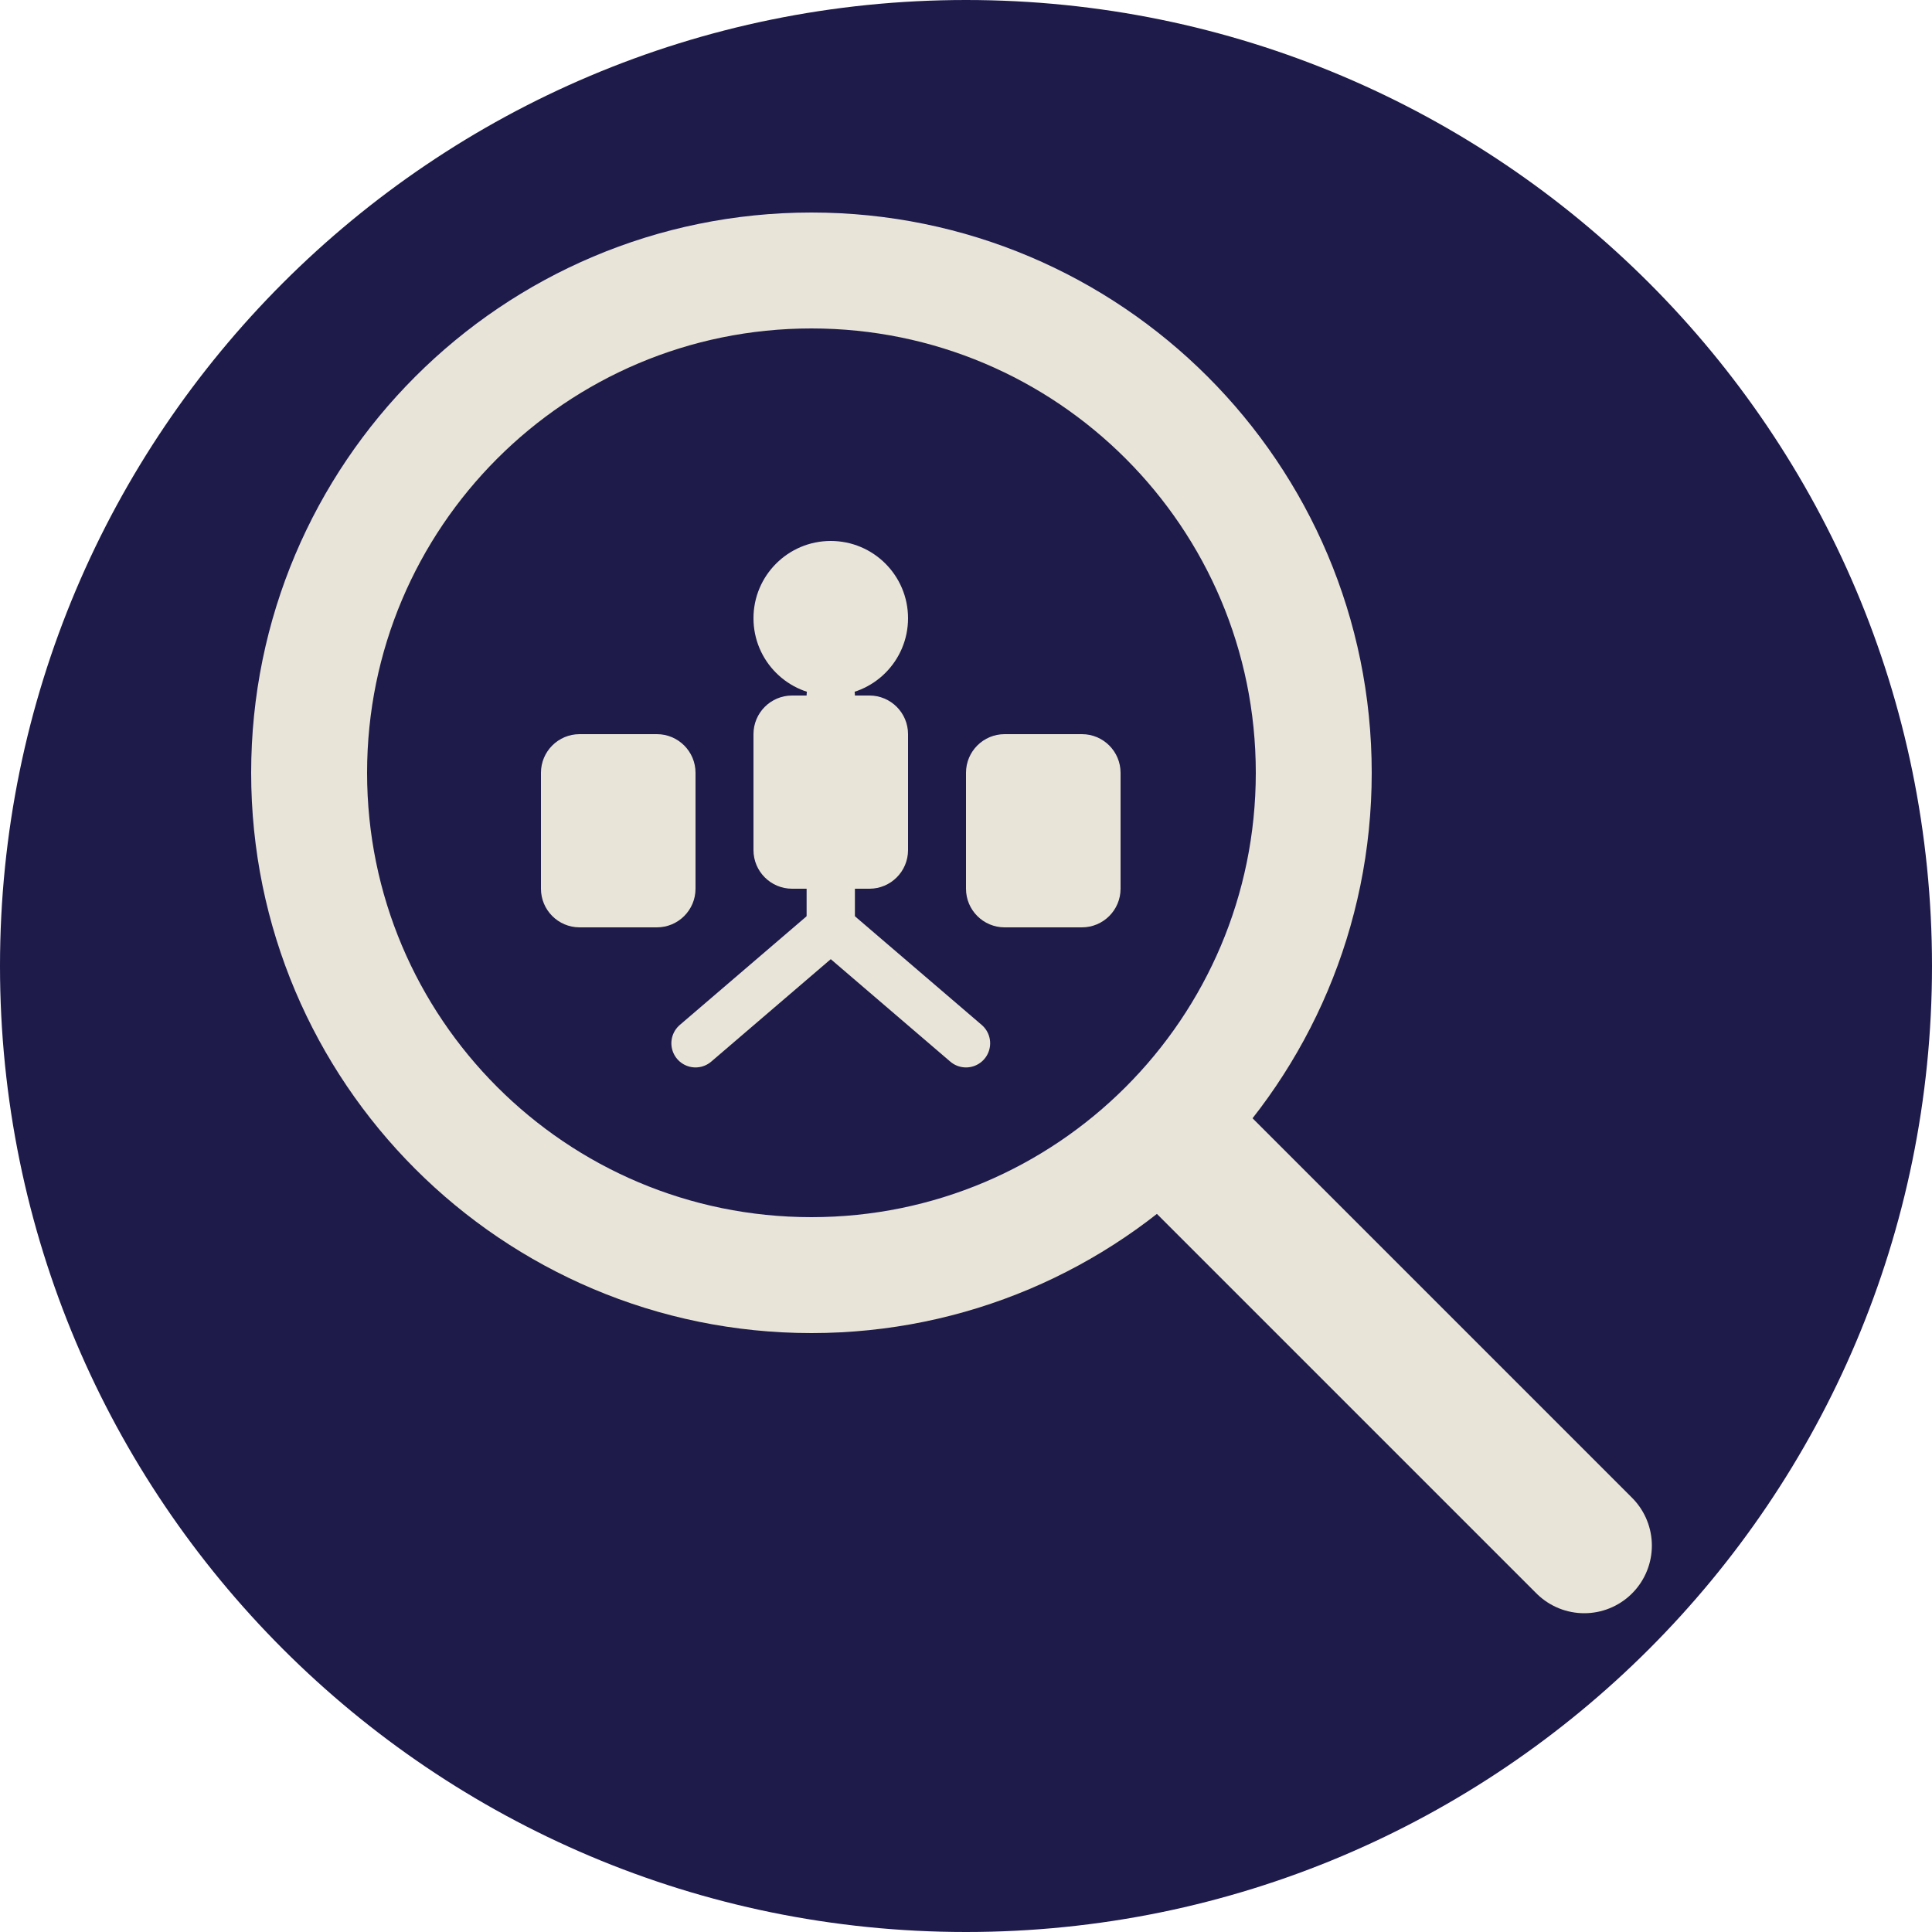
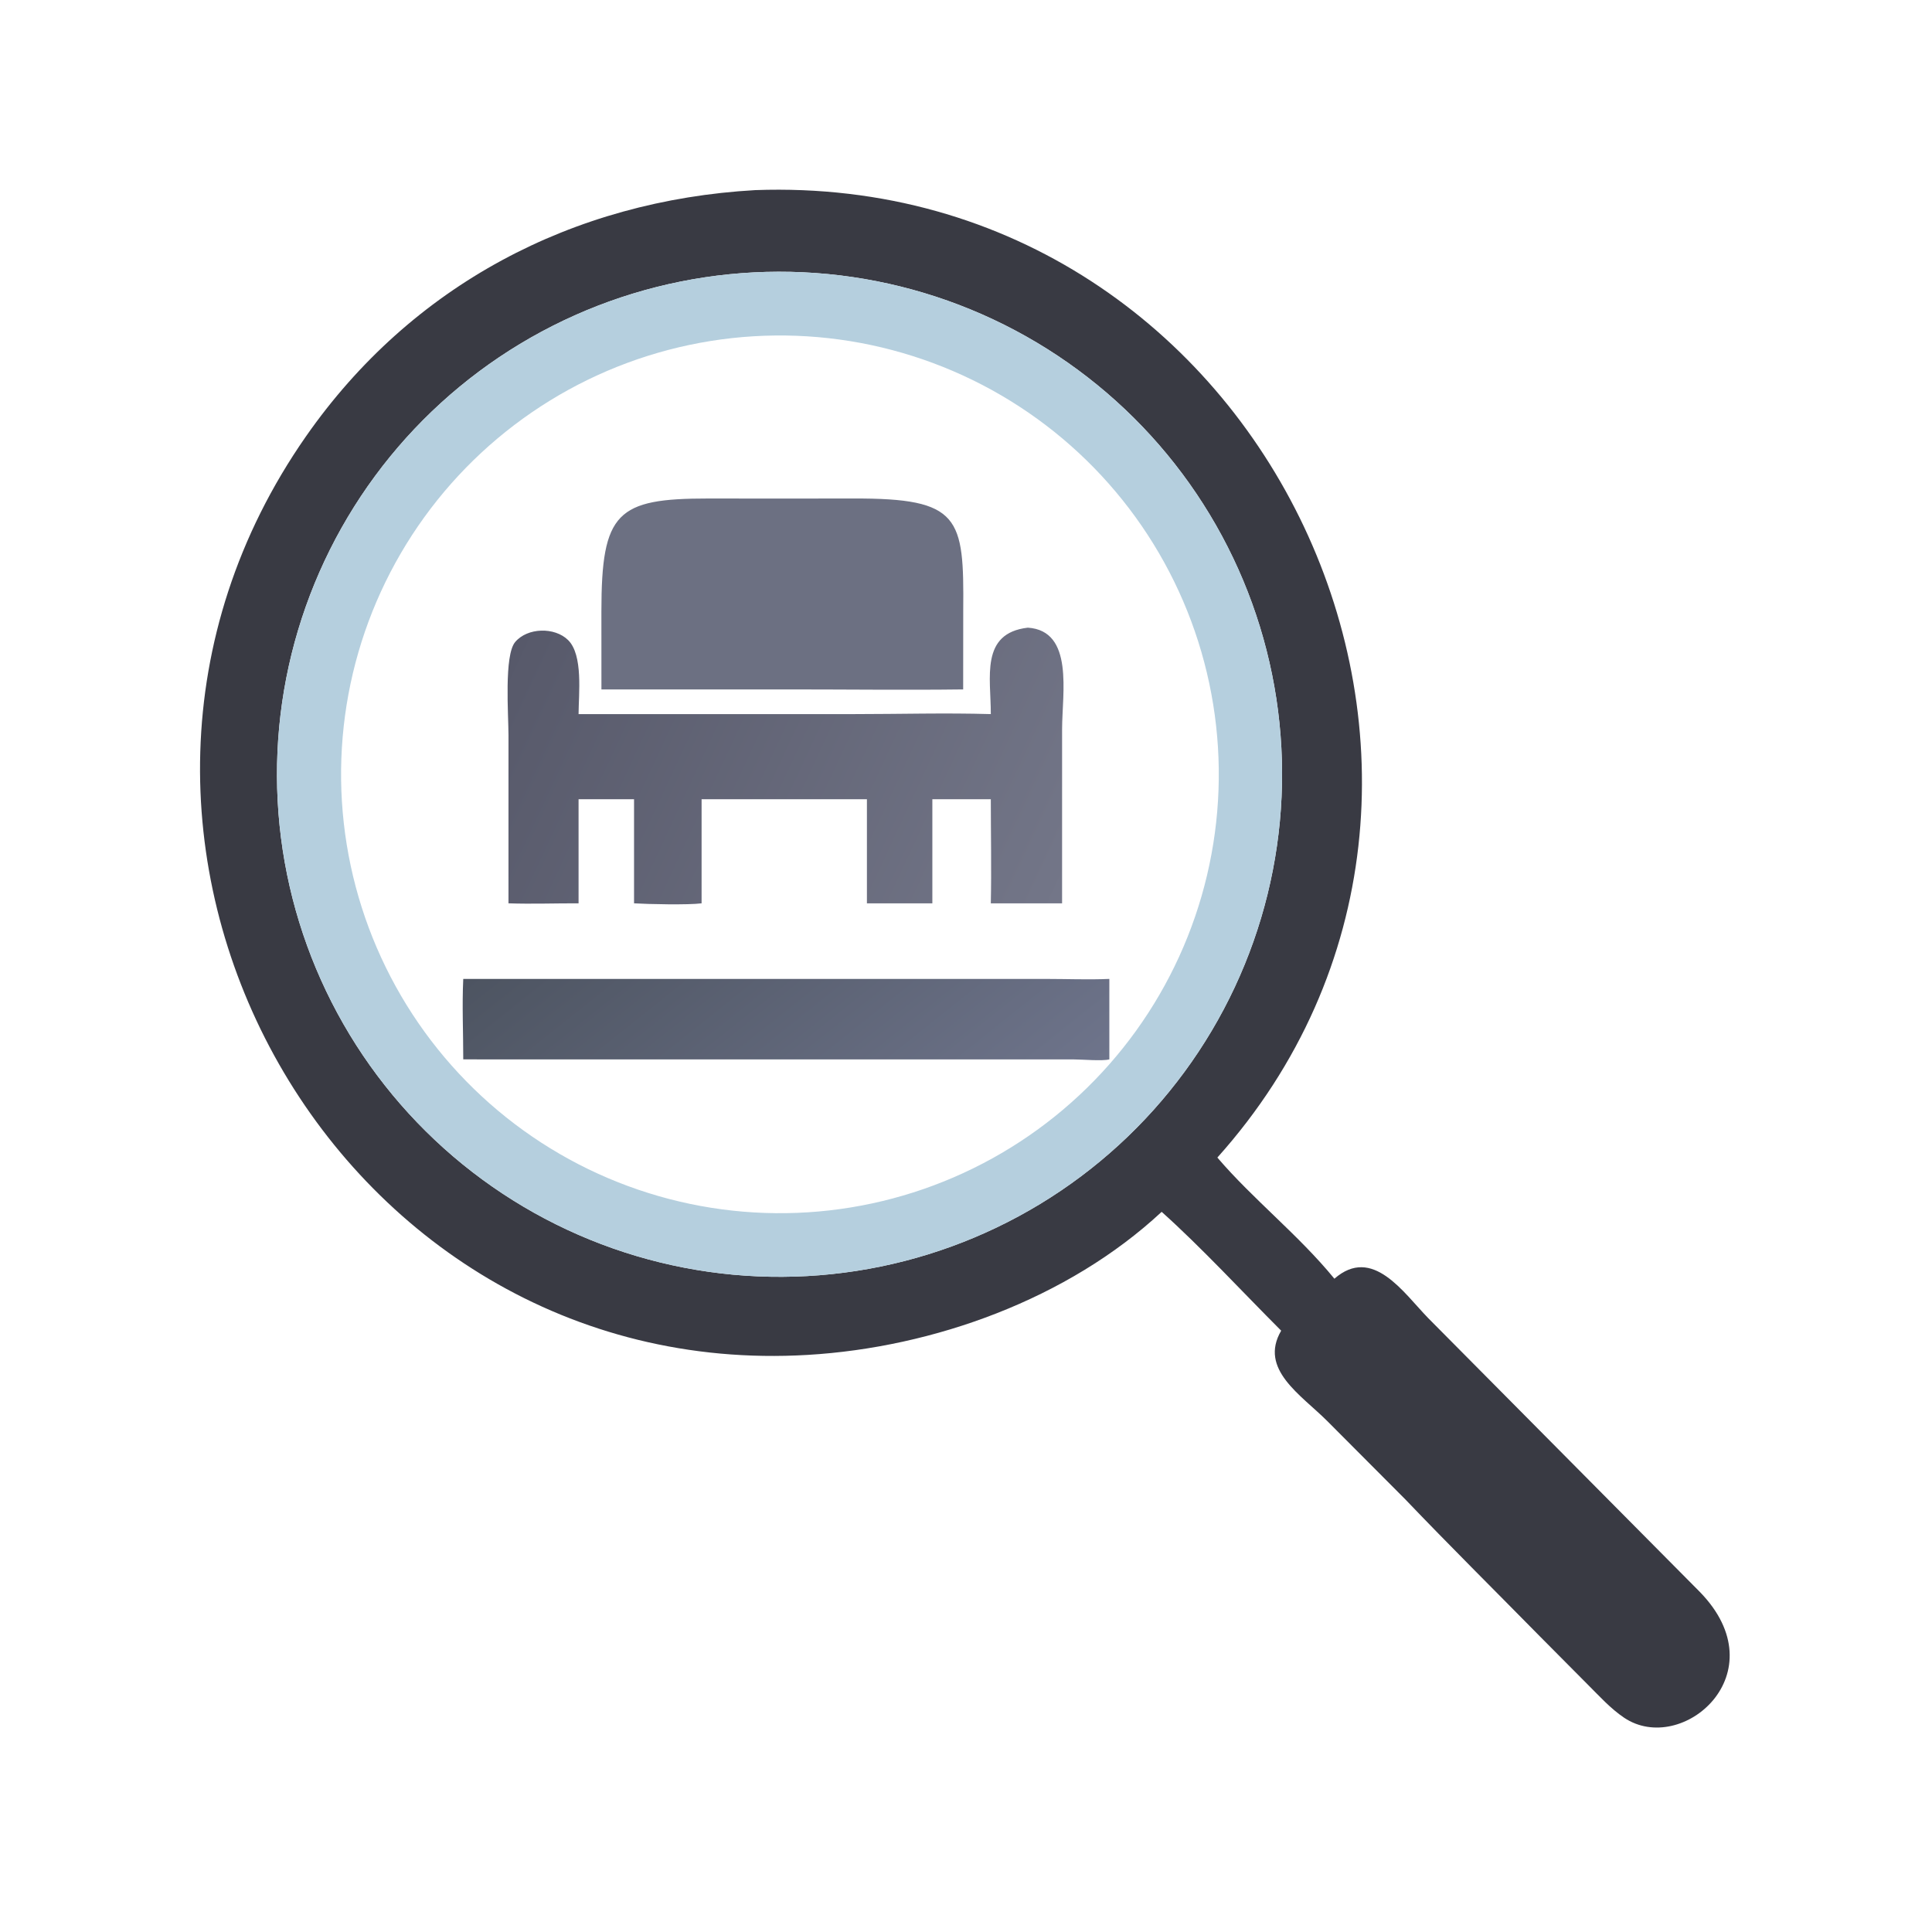
- <svg xmlns="http://www.w3.org/2000/svg" viewBox="0 0 100 100" width="100" height="100">
-   <circle cx="50" cy="50" r="50" fill="#1e1b4b" />
-   <circle cx="42" cy="40" r="26" fill="none" stroke="#e9e4d8" stroke-width="6" />
-   <line x1="61" y1="59" x2="82" y2="80" stroke="#e9e4d8" stroke-width="7" stroke-linecap="round" />
-   <rect x="28" y="38" width="8" height="10" rx="2" fill="#e9e4d8" />
-   <rect x="39" y="36" width="8" height="10" rx="2" fill="#e9e4d8" />
-   <rect x="50" y="38" width="8" height="10" rx="2" fill="#e9e4d8" />
-   <circle cx="43" cy="32" r="4" fill="#e9e4d8" />
-   <line x1="43" y1="36" x2="43" y2="48" stroke="#e9e4d8" stroke-width="2.5" stroke-linecap="round" />
-   <line x1="43" y1="48" x2="36" y2="54" stroke="#e9e4d8" stroke-width="2.5" stroke-linecap="round" />
-   <line x1="43" y1="48" x2="50" y2="54" stroke="#e9e4d8" stroke-width="2.5" stroke-linecap="round" />
+ <svg xmlns="http://www.w3.org/2000/svg" width="376" height="376" viewBox="0 0 376 376" fill="none">
+   <path d="M146.974 37C246.817 33.39 301.995 152.642 236.919 225.281C243.901 233.455 252.71 240.317 259.695 248.859C267.12 242.377 273.121 251.566 277.956 256.531L330.795 309.791C346.259 325.632 327.33 341.853 316.084 334.3C313.452 332.533 311.237 330.067 309 327.84L299.676 318.452C290.942 309.572 282.092 300.792 273.485 291.789L258.306 276.559C253.198 271.452 244.955 266.473 249.339 258.972C241.827 251.46 233.817 242.77 226.079 235.843C207.854 252.803 181.687 262.24 157.178 263.687C64.493 269.16 5.549 162.364 59.526 84.957C80.101 55.45 111.49 39.017 146.974 37ZM146.715 53.008C145.115 53.09 143.517 53.211 141.923 53.372C140.328 53.532 138.739 53.731 137.155 53.97C135.57 54.208 133.992 54.486 132.421 54.802C130.85 55.118 129.287 55.472 127.734 55.865C126.18 56.258 124.637 56.688 123.105 57.157C121.572 57.626 120.052 58.132 118.545 58.675C117.037 59.218 115.543 59.799 114.064 60.415C112.585 61.032 111.122 61.685 109.676 62.373C108.229 63.062 106.799 63.786 105.388 64.545C103.976 65.304 102.584 66.097 101.212 66.924C99.84 67.752 98.489 68.612 97.158 69.506C95.828 70.4 94.521 71.326 93.236 72.284C91.951 73.242 90.691 74.231 89.455 75.251C88.219 76.271 87.009 77.321 85.825 78.401C84.64 79.48 83.483 80.588 82.353 81.724C81.223 82.861 80.122 84.024 79.049 85.214C77.976 86.405 76.933 87.621 75.92 88.862C74.907 90.105 73.925 91.371 72.975 92.661C72.024 93.951 71.106 95.263 70.219 96.598C69.333 97.933 68.48 99.29 67.661 100.667C66.841 102.044 66.056 103.44 65.305 104.856C64.554 106.272 63.838 107.705 63.158 109.155C62.477 110.607 61.833 112.073 61.224 113.556C60.616 115.038 60.045 116.535 59.51 118.045C58.975 119.556 58.478 121.079 58.018 122.614C57.558 124.149 57.136 125.695 56.752 127.25C56.368 128.806 56.022 130.371 55.715 131.943C55.408 133.516 55.139 135.096 54.91 136.681C54.681 138.268 54.49 139.858 54.339 141.454C54.188 143.049 54.076 144.647 54.003 146.248C53.93 147.849 53.897 149.451 53.903 151.053C53.909 152.655 53.954 154.257 54.039 155.857C54.123 157.458 54.248 159.055 54.411 160.649C54.574 162.243 54.776 163.832 55.018 165.417C55.259 167.001 55.539 168.578 55.858 170.149C56.177 171.719 56.534 173.281 56.93 174.834C57.325 176.387 57.759 177.929 58.23 179.461C58.702 180.992 59.211 182.511 59.757 184.018C60.303 185.525 60.886 187.017 61.505 188.494C62.125 189.972 62.78 191.434 63.471 192.88C64.163 194.326 64.889 195.754 65.65 197.164C66.412 198.574 67.208 199.964 68.038 201.336C68.868 202.706 69.731 204.056 70.627 205.384C71.523 206.713 72.451 208.019 73.412 209.301C74.372 210.584 75.364 211.843 76.386 213.077C77.408 214.311 78.46 215.519 79.541 216.702C80.623 217.884 81.733 219.039 82.872 220.167C84.01 221.295 85.175 222.395 86.367 223.465C87.56 224.536 88.778 225.576 90.022 226.587C91.265 227.598 92.533 228.577 93.825 229.525C95.117 230.474 96.431 231.39 97.768 232.274C99.104 233.158 100.462 234.008 101.841 234.825C103.219 235.642 104.617 236.425 106.034 237.173C107.451 237.922 108.886 238.635 110.338 239.312C111.79 239.99 113.258 240.632 114.741 241.238C116.225 241.844 117.723 242.412 119.234 242.945C120.746 243.477 122.27 243.972 123.806 244.429C125.342 244.886 126.888 245.305 128.444 245.686C130.001 246.067 131.566 246.41 133.139 246.714C134.713 247.018 136.292 247.284 137.879 247.51C139.465 247.737 141.057 247.924 142.652 248.073C144.248 248.221 145.846 248.33 147.447 248.4C149.048 248.47 150.649 248.5 152.252 248.491C153.855 248.483 155.456 248.434 157.056 248.347C158.653 248.259 160.246 248.133 161.836 247.967C163.426 247.802 165.012 247.597 166.592 247.354C168.172 247.11 169.745 246.829 171.312 246.509C172.878 246.188 174.435 245.829 175.984 245.432C177.533 245.035 179.071 244.601 180.599 244.128C182.126 243.656 183.641 243.147 185.144 242.6C186.646 242.054 188.134 241.471 189.608 240.851C191.082 240.232 192.54 239.576 193.982 238.885C195.423 238.194 196.847 237.468 198.254 236.708C199.66 235.947 201.046 235.152 202.413 234.323C203.781 233.494 205.127 232.632 206.452 231.737C207.776 230.842 209.079 229.916 210.359 228.957C211.638 227.998 212.893 227.008 214.124 225.988C215.354 224.968 216.56 223.918 217.74 222.839C218.919 221.759 220.071 220.652 221.196 219.516C222.322 218.38 223.418 217.217 224.486 216.028C225.554 214.838 226.592 213.623 227.601 212.382C228.609 211.142 229.587 209.877 230.533 208.588C231.48 207.3 232.395 205.989 233.277 204.655C234.159 203.322 235.008 201.968 235.824 200.592C236.639 199.218 237.421 197.824 238.169 196.41C238.916 194.997 239.629 193.566 240.306 192.118C240.983 190.67 241.624 189.206 242.23 187.726C242.835 186.246 243.404 184.752 243.936 183.244C244.469 181.737 244.964 180.217 245.421 178.685C245.879 177.153 246.298 175.611 246.681 174.059C247.063 172.506 247.406 170.945 247.712 169.376C248.017 167.807 248.284 166.231 248.512 164.648C248.74 163.066 248.93 161.478 249.081 159.887C249.231 158.295 249.342 156.701 249.414 155.104C249.487 153.506 249.52 151.908 249.513 150.31C249.507 148.711 249.462 147.113 249.377 145.517C249.293 143.92 249.169 142.326 249.006 140.736C248.844 139.145 248.642 137.56 248.402 135.979C248.162 134.398 247.883 132.825 247.565 131.258C247.247 129.691 246.891 128.132 246.497 126.583C246.104 125.033 245.672 123.495 245.202 121.967C244.733 120.438 244.226 118.922 243.682 117.419C243.138 115.915 242.558 114.426 241.941 112.951C241.324 111.476 240.672 110.017 239.983 108.574C239.295 107.131 238.572 105.706 237.813 104.298C237.055 102.891 236.262 101.503 235.436 100.134C234.61 98.765 233.75 97.418 232.858 96.091C231.965 94.764 231.041 93.46 230.085 92.18C229.128 90.898 228.141 89.641 227.123 88.409C226.105 87.176 225.057 85.969 223.98 84.787C222.903 83.605 221.797 82.451 220.663 81.324C219.529 80.197 218.369 79.098 217.181 78.028C215.993 76.958 214.78 75.917 213.541 74.906C212.302 73.896 211.039 72.916 209.753 71.967C208.466 71.018 207.156 70.101 205.824 69.217C204.493 68.332 203.14 67.481 201.766 66.662C200.393 65.844 199 65.06 197.588 64.31C196.177 63.56 194.747 62.845 193.3 62.165C191.853 61.485 190.39 60.841 188.911 60.233C187.433 59.625 185.94 59.053 184.434 58.518C182.927 57.983 181.408 57.486 179.877 57.025C178.346 56.565 176.804 56.142 175.252 55.757C173.701 55.372 172.14 55.026 170.572 54.717C169.003 54.409 167.427 54.139 165.845 53.908C164.263 53.677 162.677 53.485 161.085 53.331C159.494 53.178 157.9 53.064 156.303 52.989C154.706 52.914 153.108 52.878 151.509 52.881C149.91 52.884 148.312 52.927 146.715 53.008Z" fill="#393A43" />
+   <path d="M146.716 53.008C148.312 52.927 149.91 52.884 151.509 52.881C153.108 52.878 154.706 52.914 156.303 52.989C157.9 53.064 159.494 53.178 161.085 53.331C162.677 53.485 164.264 53.677 165.845 53.908C167.428 54.139 169.003 54.409 170.572 54.717C172.14 55.026 173.701 55.372 175.253 55.757C176.805 56.142 178.346 56.565 179.877 57.025C181.408 57.486 182.927 57.983 184.434 58.518C185.94 59.053 187.433 59.625 188.911 60.233C190.39 60.841 191.853 61.485 193.3 62.165C194.747 62.845 196.177 63.56 197.589 64.31C199.001 65.06 200.393 65.844 201.767 66.662C203.14 67.481 204.493 68.332 205.825 69.217C207.156 70.101 208.466 71.018 209.753 71.967C211.04 72.916 212.302 73.895 213.541 74.906C214.78 75.917 215.993 76.958 217.181 78.028C218.369 79.098 219.53 80.197 220.664 81.324C221.797 82.451 222.903 83.605 223.98 84.787C225.057 85.968 226.105 87.176 227.123 88.409C228.141 89.641 229.128 90.898 230.085 92.18C231.041 93.46 231.965 94.764 232.858 96.091C233.75 97.418 234.61 98.765 235.436 100.134C236.263 101.502 237.055 102.891 237.813 104.298C238.572 105.706 239.295 107.131 239.984 108.574C240.672 110.017 241.324 111.476 241.941 112.951C242.558 114.426 243.139 115.915 243.683 117.419C244.226 118.922 244.733 120.438 245.203 121.967C245.672 123.494 246.104 125.033 246.497 126.583C246.892 128.132 247.247 129.691 247.565 131.258C247.883 132.824 248.162 134.398 248.402 135.979C248.643 137.559 248.844 139.145 249.007 140.736C249.169 142.326 249.293 143.92 249.378 145.516C249.462 147.113 249.508 148.711 249.513 150.31C249.52 151.908 249.487 153.506 249.414 155.104C249.342 156.701 249.231 158.295 249.081 159.887C248.93 161.478 248.741 163.066 248.513 164.648C248.284 166.231 248.018 167.806 247.712 169.376C247.407 170.945 247.063 172.506 246.681 174.059C246.299 175.611 245.879 177.153 245.422 178.685C244.964 180.217 244.469 181.737 243.937 183.244C243.404 184.752 242.836 186.246 242.23 187.725C241.624 189.205 240.983 190.669 240.306 192.118C239.629 193.566 238.916 194.997 238.169 196.41C237.421 197.824 236.64 199.218 235.824 200.592C235.008 201.968 234.159 203.322 233.277 204.655C232.395 205.989 231.48 207.3 230.534 208.588C229.587 209.877 228.61 211.141 227.601 212.382C226.593 213.623 225.555 214.838 224.487 216.027C223.418 217.217 222.322 218.38 221.197 219.516C220.072 220.652 218.919 221.759 217.74 222.839C216.56 223.918 215.355 224.967 214.124 225.988C212.893 227.008 211.638 227.998 210.359 228.957C209.079 229.915 207.777 230.842 206.452 231.737C205.127 232.632 203.781 233.494 202.414 234.323C201.047 235.152 199.66 235.947 198.254 236.707C196.848 237.468 195.424 238.194 193.982 238.885C192.54 239.576 191.082 240.231 189.608 240.851C188.135 241.471 186.647 242.054 185.144 242.6C183.642 243.147 182.127 243.656 180.599 244.128C179.072 244.601 177.533 245.035 175.984 245.432C174.436 245.829 172.878 246.188 171.312 246.508C169.745 246.829 168.172 247.11 166.592 247.354C165.012 247.597 163.427 247.801 161.836 247.967C160.246 248.132 158.653 248.259 157.056 248.347C155.456 248.434 153.855 248.482 152.252 248.491C150.65 248.5 149.048 248.47 147.447 248.4C145.846 248.33 144.248 248.221 142.652 248.073C141.057 247.924 139.466 247.737 137.879 247.51C136.293 247.283 134.713 247.018 133.139 246.714C131.566 246.41 130.001 246.067 128.444 245.686C126.888 245.305 125.342 244.885 123.806 244.429C122.27 243.971 120.746 243.477 119.235 242.944C117.723 242.412 116.225 241.843 114.742 241.238C113.258 240.632 111.791 239.99 110.338 239.312C108.886 238.635 107.452 237.922 106.034 237.173C104.617 236.425 103.22 235.642 101.841 234.825C100.462 234.008 99.105 233.158 97.768 232.274C96.431 231.39 95.117 230.474 93.825 229.525C92.533 228.577 91.266 227.598 90.022 226.587C88.778 225.576 87.56 224.535 86.368 223.465C85.176 222.395 84.01 221.295 82.872 220.167C81.733 219.039 80.623 217.884 79.542 216.702C78.46 215.519 77.408 214.311 76.386 213.077C75.364 211.843 74.372 210.584 73.412 209.301C72.451 208.019 71.523 206.713 70.627 205.384C69.731 204.056 68.868 202.706 68.038 201.336C67.208 199.964 66.412 198.574 65.651 197.164C64.889 195.754 64.163 194.326 63.472 192.88C62.78 191.434 62.125 189.972 61.505 188.494C60.886 187.017 60.303 185.524 59.757 184.018C59.211 182.511 58.702 180.992 58.231 179.461C57.759 177.929 57.326 176.386 56.93 174.833C56.534 173.28 56.177 171.719 55.858 170.149C55.539 168.578 55.259 167.001 55.018 165.417C54.776 163.832 54.574 162.243 54.411 160.649C54.248 159.055 54.124 157.458 54.039 155.857C53.954 154.257 53.909 152.655 53.903 151.053C53.897 149.45 53.93 147.849 54.003 146.248C54.076 144.647 54.188 143.049 54.339 141.454C54.49 139.858 54.681 138.267 54.91 136.681C55.14 135.095 55.408 133.516 55.715 131.943C56.022 130.37 56.368 128.806 56.752 127.25C57.136 125.694 57.558 124.149 58.018 122.614C58.478 121.079 58.975 119.556 59.51 118.045C60.045 116.535 60.617 115.038 61.225 113.556C61.833 112.073 62.478 110.606 63.158 109.155C63.839 107.705 64.554 106.271 65.305 104.856C66.056 103.44 66.841 102.043 67.661 100.667C68.481 99.29 69.334 97.933 70.22 96.598C71.106 95.263 72.025 93.95 72.975 92.66C73.926 91.371 74.907 90.104 75.921 88.862C76.933 87.621 77.977 86.405 79.05 85.214C80.122 84.024 81.224 82.861 82.354 81.724C83.484 80.587 84.641 79.48 85.825 78.4C87.009 77.321 88.219 76.271 89.456 75.251C90.691 74.231 91.952 73.242 93.236 72.284C94.521 71.326 95.828 70.4 97.159 69.506C98.489 68.612 99.84 67.752 101.212 66.924C102.585 66.097 103.977 65.304 105.388 64.545C106.799 63.786 108.229 63.062 109.676 62.373C111.123 61.685 112.586 61.032 114.065 60.415C115.544 59.798 117.037 59.218 118.545 58.675C120.052 58.132 121.572 57.626 123.105 57.157C124.637 56.688 126.18 56.258 127.734 55.865C129.288 55.472 130.85 55.117 132.421 54.801C133.992 54.485 135.57 54.208 137.155 53.97C138.739 53.731 140.329 53.532 141.923 53.372C143.518 53.211 145.115 53.09 146.716 53.008ZM146.624 65.446C145.227 65.53 143.833 65.649 142.442 65.802C141.051 65.955 139.665 66.142 138.284 66.364C136.902 66.585 135.527 66.84 134.158 67.129C132.789 67.418 131.427 67.74 130.074 68.096C128.721 68.451 127.377 68.84 126.043 69.262C124.709 69.684 123.386 70.138 122.074 70.625C120.762 71.112 119.463 71.63 118.176 72.181C116.89 72.732 115.618 73.314 114.361 73.927C113.102 74.54 111.86 75.184 110.634 75.858C109.408 76.532 108.2 77.236 107.008 77.97C105.816 78.704 104.644 79.466 103.49 80.257C102.336 81.048 101.202 81.867 100.088 82.714C98.974 83.562 97.882 84.436 96.811 85.336C95.74 86.237 94.692 87.163 93.667 88.115C92.641 89.068 91.64 90.044 90.663 91.046C89.685 92.047 88.733 93.072 87.806 94.121C86.879 95.169 85.979 96.239 85.105 97.331C84.23 98.424 83.383 99.537 82.564 100.671C81.744 101.805 80.953 102.959 80.19 104.131C79.427 105.305 78.693 106.496 77.989 107.705C77.285 108.914 76.61 110.139 75.966 111.382C75.322 112.624 74.709 113.881 74.126 115.154C73.544 116.426 72.993 117.712 72.474 119.011C71.955 120.311 71.468 121.622 71.013 122.945C70.559 124.269 70.137 125.602 69.748 126.946C69.359 128.29 69.003 129.643 68.68 131.004C68.357 132.366 68.068 133.735 67.813 135.11C67.558 136.486 67.336 137.867 67.149 139.254C66.961 140.641 66.808 142.031 66.689 143.426C66.57 144.82 66.485 146.216 66.434 147.615C66.383 149.013 66.367 150.412 66.386 151.811C66.404 153.21 66.456 154.607 66.543 156.004C66.63 157.401 66.751 158.794 66.907 160.185C67.062 161.575 67.252 162.961 67.475 164.343C67.699 165.724 67.956 167.099 68.247 168.468C68.538 169.836 68.863 171.197 69.221 172.55C69.579 173.902 69.97 175.245 70.394 176.579C70.818 177.912 71.274 179.234 71.763 180.545C72.252 181.857 72.773 183.155 73.326 184.441C73.879 185.726 74.463 186.997 75.078 188.253C75.693 189.51 76.339 190.751 77.015 191.976C77.691 193.201 78.397 194.409 79.133 195.599C79.868 196.79 80.633 197.961 81.426 199.113C82.219 200.266 83.04 201.399 83.889 202.511C84.738 203.624 85.614 204.714 86.516 205.784C87.418 206.853 88.347 207.9 89.301 208.924C90.254 209.948 91.233 210.947 92.236 211.922C93.239 212.898 94.265 213.849 95.315 214.774C96.365 215.699 97.437 216.598 98.53 217.471C99.624 218.343 100.739 219.188 101.875 220.006C103.01 220.823 104.165 221.613 105.339 222.374C106.513 223.135 107.706 223.866 108.916 224.569C110.126 225.271 111.352 225.943 112.596 226.586C113.839 227.227 115.097 227.839 116.371 228.419C117.644 228.999 118.931 229.548 120.231 230.065C121.531 230.582 122.843 231.067 124.167 231.519C125.491 231.971 126.826 232.391 128.171 232.779C129.515 233.165 130.869 233.519 132.231 233.839C133.593 234.16 134.962 234.447 136.338 234.7C137.714 234.953 139.096 235.172 140.482 235.357C141.869 235.542 143.26 235.694 144.654 235.81C146.049 235.927 147.446 236.01 148.844 236.058C150.242 236.106 151.641 236.12 153.04 236.099C154.439 236.079 155.837 236.024 157.233 235.935C158.627 235.846 160.017 235.723 161.405 235.566C162.792 235.408 164.175 235.217 165.553 234.992C166.931 234.767 168.303 234.509 169.669 234.216C171.034 233.924 172.391 233.598 173.741 233.239C175.09 232.88 176.43 232.488 177.76 232.064C179.09 231.64 180.409 231.183 181.717 230.693C183.024 230.204 184.319 229.683 185.602 229.13C186.884 228.577 188.152 227.993 189.406 227.378C190.659 226.763 191.897 226.118 193.119 225.442C194.341 224.767 195.545 224.061 196.733 223.326C197.92 222.592 199.089 221.828 200.238 221.036C201.388 220.244 202.518 219.424 203.628 218.576C204.738 217.729 205.826 216.855 206.893 215.954C207.959 215.053 209.004 214.127 210.025 213.174C211.047 212.223 212.044 211.246 213.017 210.245C213.991 209.244 214.939 208.22 215.862 207.172C216.786 206.125 217.683 205.055 218.554 203.964C219.425 202.872 220.268 201.76 221.084 200.627C221.9 199.494 222.689 198.342 223.448 197.17C224.208 195.999 224.939 194.809 225.64 193.602C226.341 192.395 227.013 191.171 227.654 189.931C228.295 188.691 228.906 187.435 229.486 186.165C230.066 184.894 230.614 183.611 231.131 182.314C231.648 181.016 232.133 179.707 232.585 178.386C233.038 177.065 233.458 175.734 233.846 174.393C234.233 173.051 234.587 171.701 234.908 170.343C235.229 168.984 235.517 167.618 235.771 166.245C236.025 164.872 236.246 163.493 236.432 162.11C236.619 160.726 236.771 159.338 236.89 157.946C237.008 156.556 237.092 155.162 237.142 153.766C237.193 152.371 237.209 150.975 237.191 149.579C237.172 148.183 237.119 146.788 237.033 145.395C236.946 144.001 236.825 142.61 236.67 141.223C236.515 139.835 236.327 138.452 236.104 137.073C235.881 135.695 235.625 134.323 235.334 132.957C235.044 131.591 234.721 130.233 234.364 128.883C234.008 127.533 233.618 126.193 233.196 124.861C232.773 123.531 232.318 122.211 231.831 120.902C231.344 119.594 230.825 118.298 230.275 117.015C229.724 115.731 229.142 114.463 228.529 113.208C227.917 111.954 227.273 110.715 226.6 109.492C225.926 108.269 225.223 107.063 224.49 105.874C223.757 104.685 222.995 103.516 222.205 102.365C221.415 101.214 220.597 100.082 219.751 98.971C218.905 97.86 218.033 96.77 217.134 95.702C216.235 94.633 215.31 93.588 214.36 92.565C213.409 91.542 212.435 90.543 211.435 89.568C210.436 88.593 209.413 87.643 208.367 86.718C207.321 85.793 206.253 84.894 205.163 84.021C204.073 83.149 202.962 82.303 201.831 81.485C200.699 80.667 199.548 79.877 198.378 79.116C197.207 78.354 196.019 77.621 194.813 76.918C193.607 76.214 192.384 75.541 191.145 74.897C189.906 74.254 188.651 73.642 187.382 73.06C186.113 72.478 184.83 71.927 183.534 71.408C182.237 70.889 180.929 70.402 179.609 69.948C178.289 69.493 176.958 69.07 175.617 68.681C174.276 68.291 172.927 67.935 171.568 67.611C170.21 67.288 168.844 66.998 167.472 66.742C166.099 66.485 164.721 66.263 163.338 66.074C161.954 65.885 160.567 65.73 159.176 65.609C157.785 65.489 156.392 65.402 154.996 65.35C153.601 65.297 152.205 65.279 150.809 65.295C149.413 65.311 148.018 65.361 146.624 65.446Z" fill="#B5CFDE" />
+   <path d="M90.157 190.513L203.556 190.515C207.651 190.516 211.811 190.69 215.897 190.513V206.173C214.53 206.533 210.675 206.185 209.013 206.182L90.157 206.173C90.162 200.979 89.911 195.695 90.157 190.513Z" fill="url(#paint0_linear_3031_50)" />
+   <path d="M151.051 97.029L166.082 97.018C186.931 96.943 187.616 100.683 187.461 118.793L187.449 134.172C176.226 134.313 164.983 134.173 153.757 134.172H117.049L117.043 118.967C117.05 99.657 120.063 97.01 137.827 97.018L151.051 97.029Z" fill="#6C7082" />
+   <path d="M200.034 122.155C209.061 122.755 206.707 134.922 206.702 141.9L206.7 175.803H192.829C192.97 169.06 192.831 162.286 192.829 155.54H181.452V175.803H168.717V155.54H136.541V175.803C134.034 176.145 125.996 175.971 123.396 175.803V163.158V155.54H112.599V175.803C108.06 175.788 103.492 175.959 98.958 175.803L98.961 143.093C98.958 139.114 98.079 127.54 100.258 124.953C102.649 122.115 107.955 121.997 110.564 124.571C113.519 127.487 112.616 135.055 112.599 138.975L166.224 138.976C175.071 138.976 183.993 138.717 192.829 138.975C192.852 131.891 190.708 123.237 200.034 122.155Z" fill="url(#paint1_linear_3031_50)" />
+   <defs>
+     <linearGradient id="paint0_linear_3031_50" x1="125.155" y1="163.464" x2="180.914" y2="233.305" gradientUnits="userSpaceOnUse">
+       <stop stop-color="#4D5461" />
+       <stop offset="1" stop-color="#6E748B" />
+     </linearGradient>
+     <linearGradient id="paint1_linear_3031_50" x1="100.128" y1="125.531" x2="206.344" y2="174.97" gradientUnits="userSpaceOnUse">
+       <stop stop-color="#57596A" />
+       <stop offset="1" stop-color="#737688" />
+     </linearGradient>
+   </defs>
</svg>
